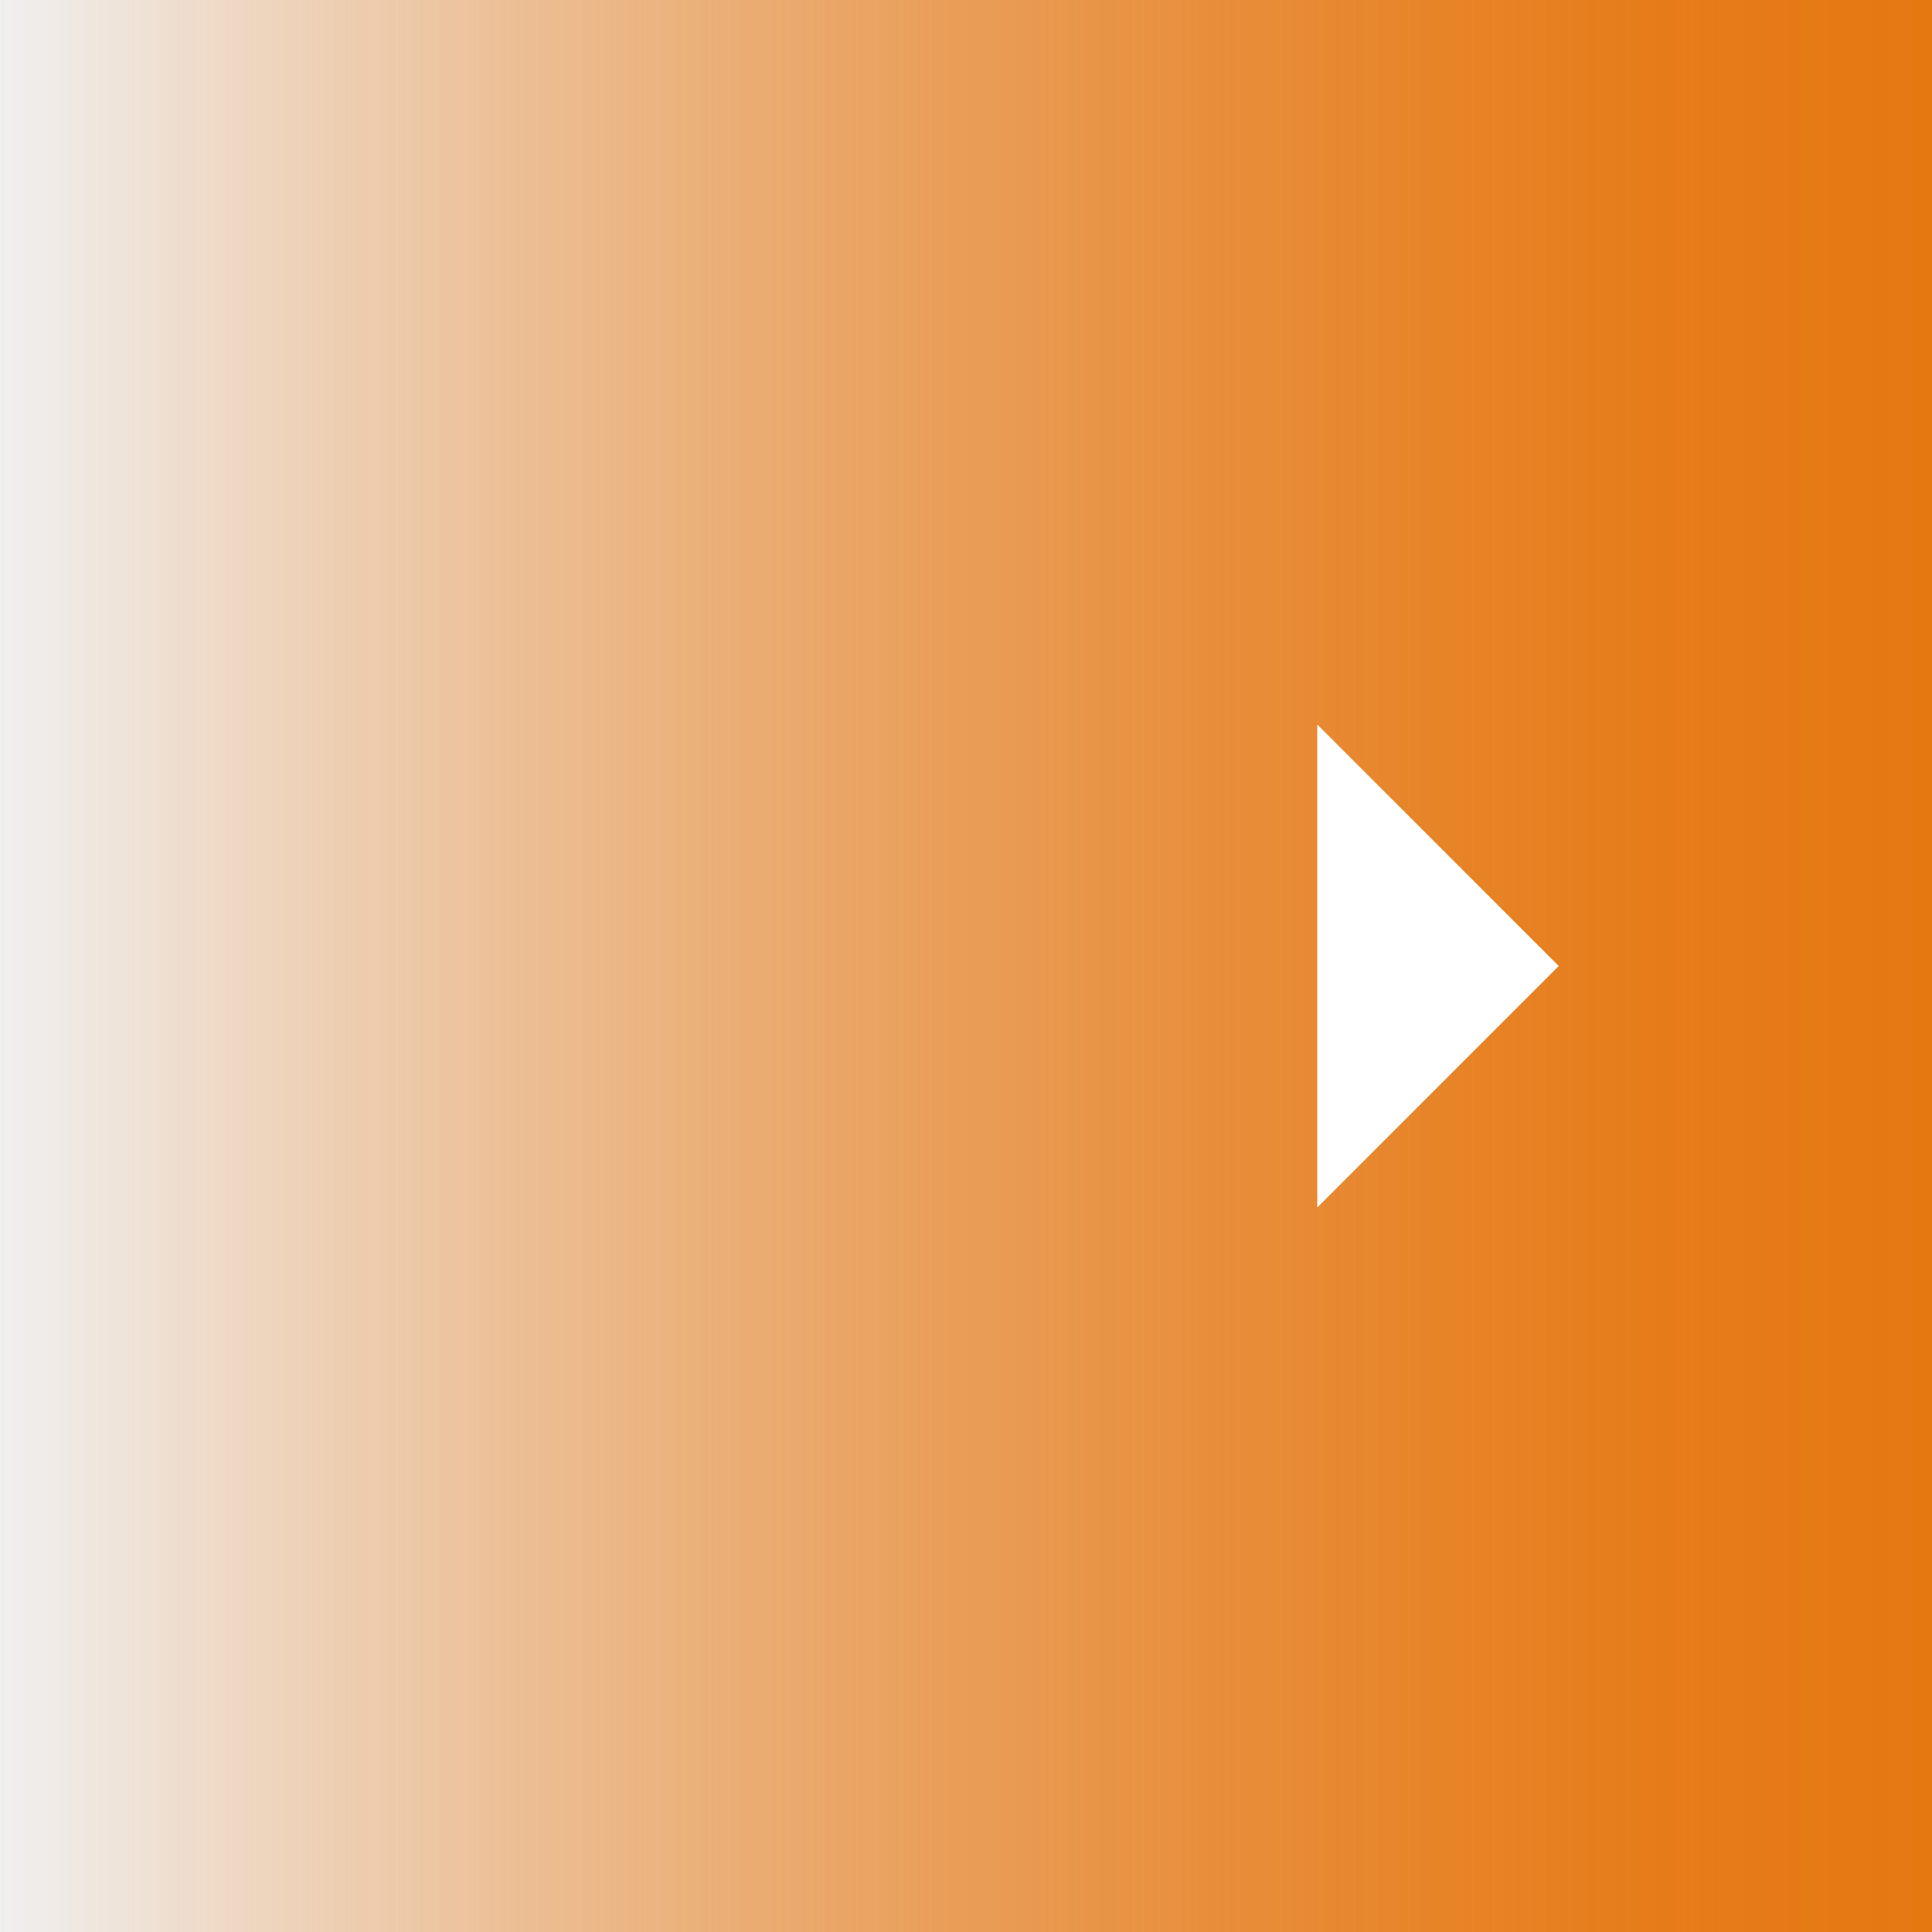
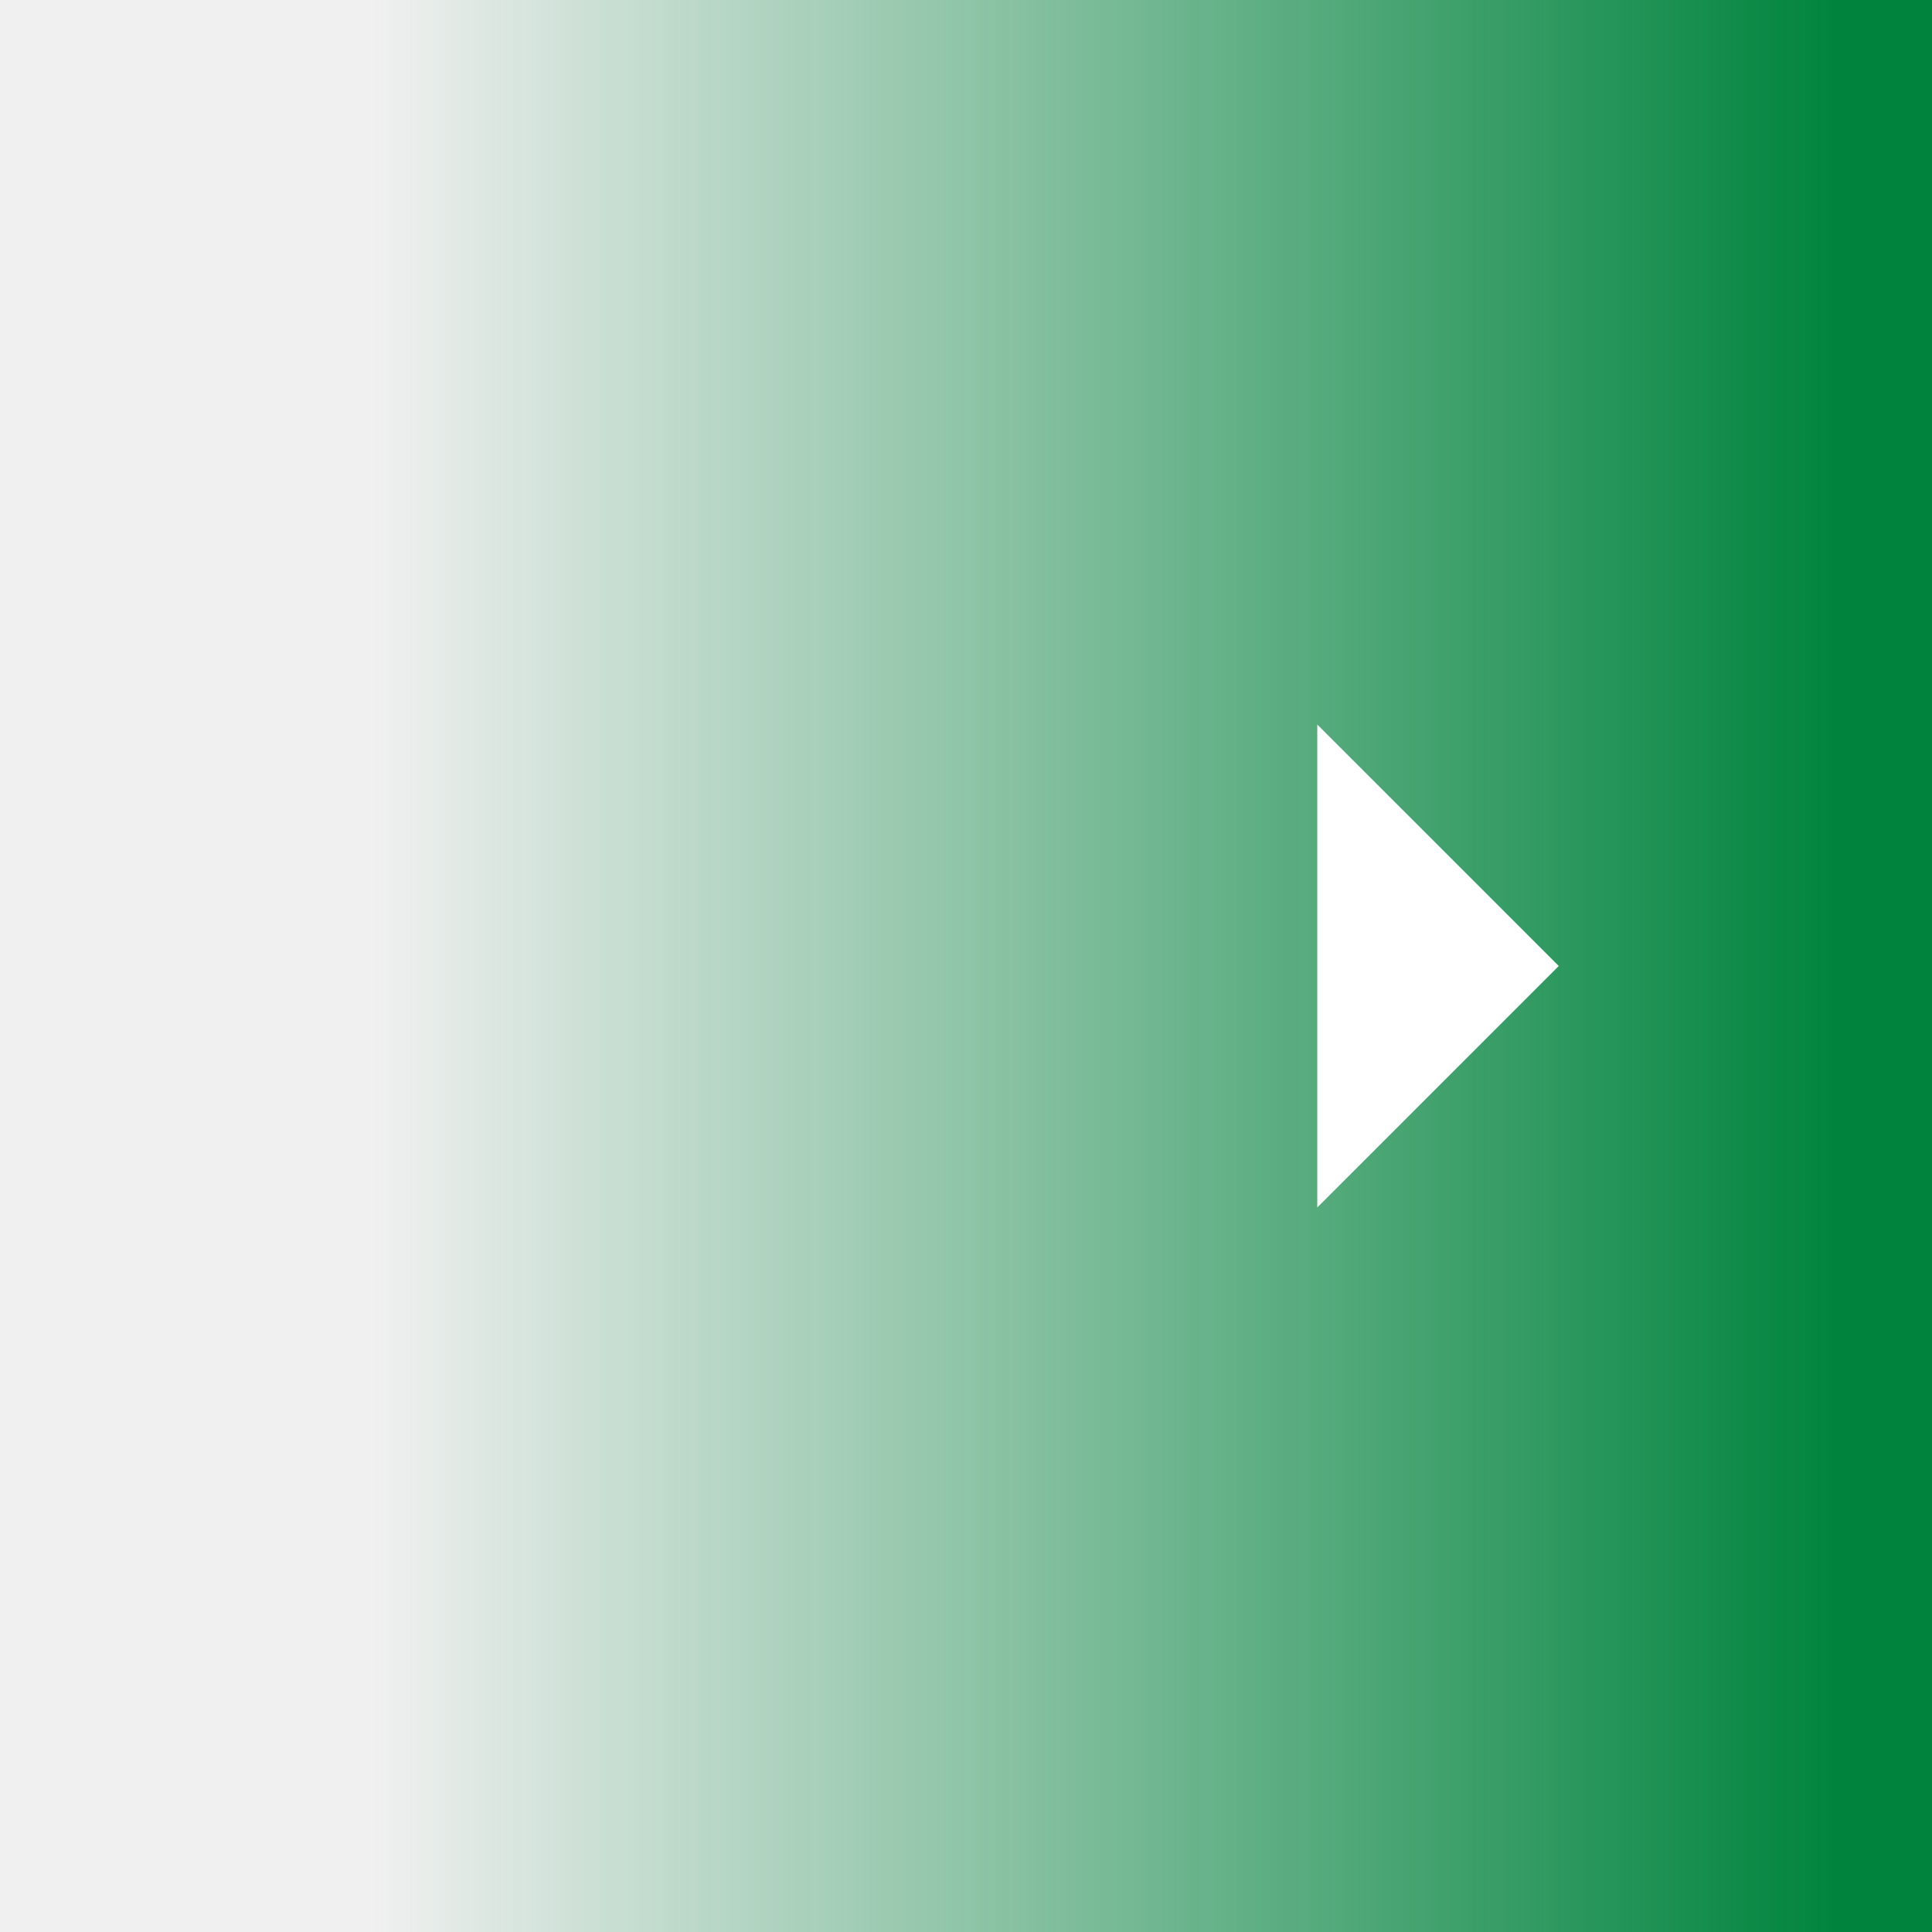
- <svg xmlns="http://www.w3.org/2000/svg" width="44" height="44" viewBox="0 0 44 44">
-   <defs>
-     <style>.a{fill:url(#a);}.b{fill:#fff;}</style>
-     <linearGradient id="a" y1="24" x2="44" y2="24" gradientTransform="matrix(1, 0, 0, -1, 0, 46)" gradientUnits="userSpaceOnUse">
-       <stop offset="0" stop-color="#e67812" stop-opacity="0" />
-       <stop offset="0.14" stop-color="#e67812" stop-opacity="0.23" />
-       <stop offset="0.31" stop-color="#e67812" stop-opacity="0.47" />
-       <stop offset="0.47" stop-color="#e67812" stop-opacity="0.66" />
-       <stop offset="0.62" stop-color="#e67812" stop-opacity="0.81" />
-       <stop offset="0.76" stop-color="#e67812" stop-opacity="0.91" />
-       <stop offset="0.89" stop-color="#e67812" stop-opacity="0.98" />
-       <stop offset="1" stop-color="#e67812" />
-     </linearGradient>
-   </defs>
-   <rect class="a" width="44" height="44" />
-   <polygon class="b" points="30 16.5 35.5 22 30 27.5 30 16.5" />
+ <svg xmlns="http://www.w3.org/2000/svg" version="1.1" id="Ebene_1" x="0px" y="0px" width="44px" height="44px" viewBox="0 0 44 44" style="enable-background:new 0 0 44 44;" xml:space="preserve">
+   <style type="text/css">
+ 	.st0{fill:url(#SVGID_1_);}
+ 	.st1{fill:#FFFFFF;}
+ </style>
+   <linearGradient id="SVGID_1_" gradientUnits="userSpaceOnUse" x1="8.5" y1="1000" x2="44" y2="1000" gradientTransform="matrix(1 0 0 1 0 -978)">
+     <stop offset="0" style="stop-color:#00843d;stop-opacity:0" />
+     <stop offset="0.939" style="stop-color:#00843d;stop-opacity:1" />
+   </linearGradient>
+   <rect x="8.5" class="st0" width="35.5" height="44" />
+   <polygon class="st1" points="30,16.5 35.5,22 30,27.5 " />
</svg>
